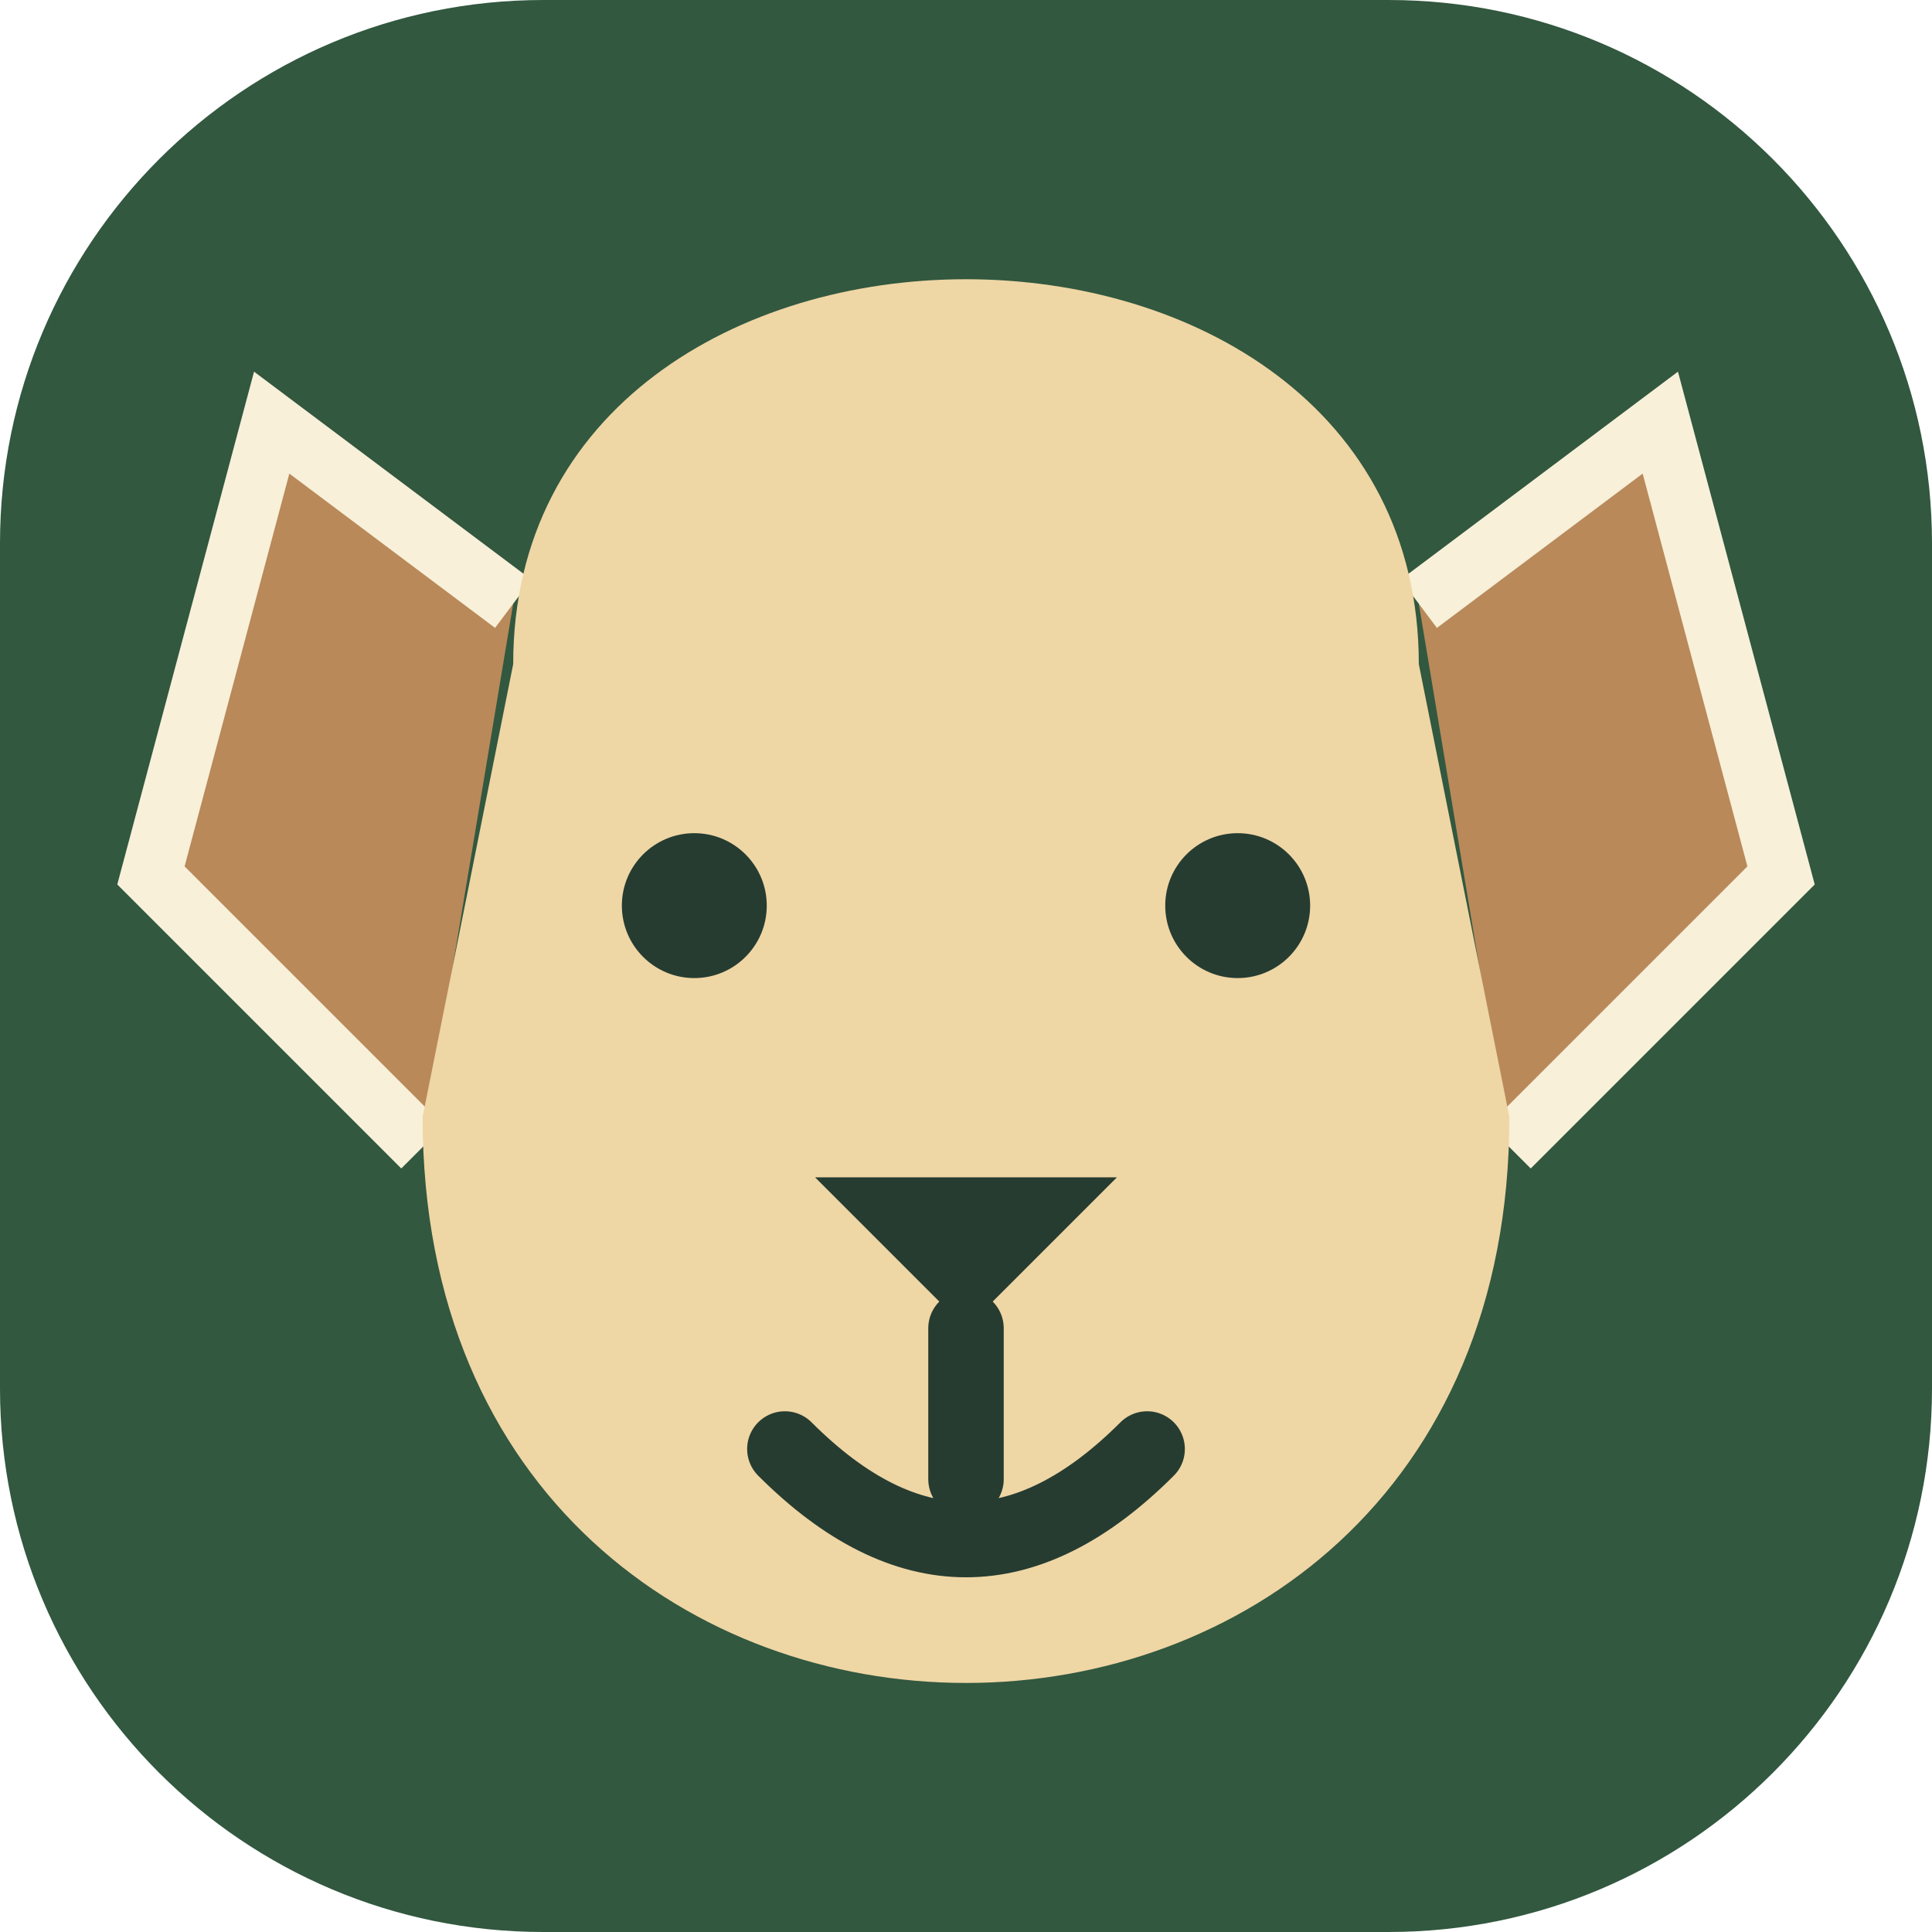
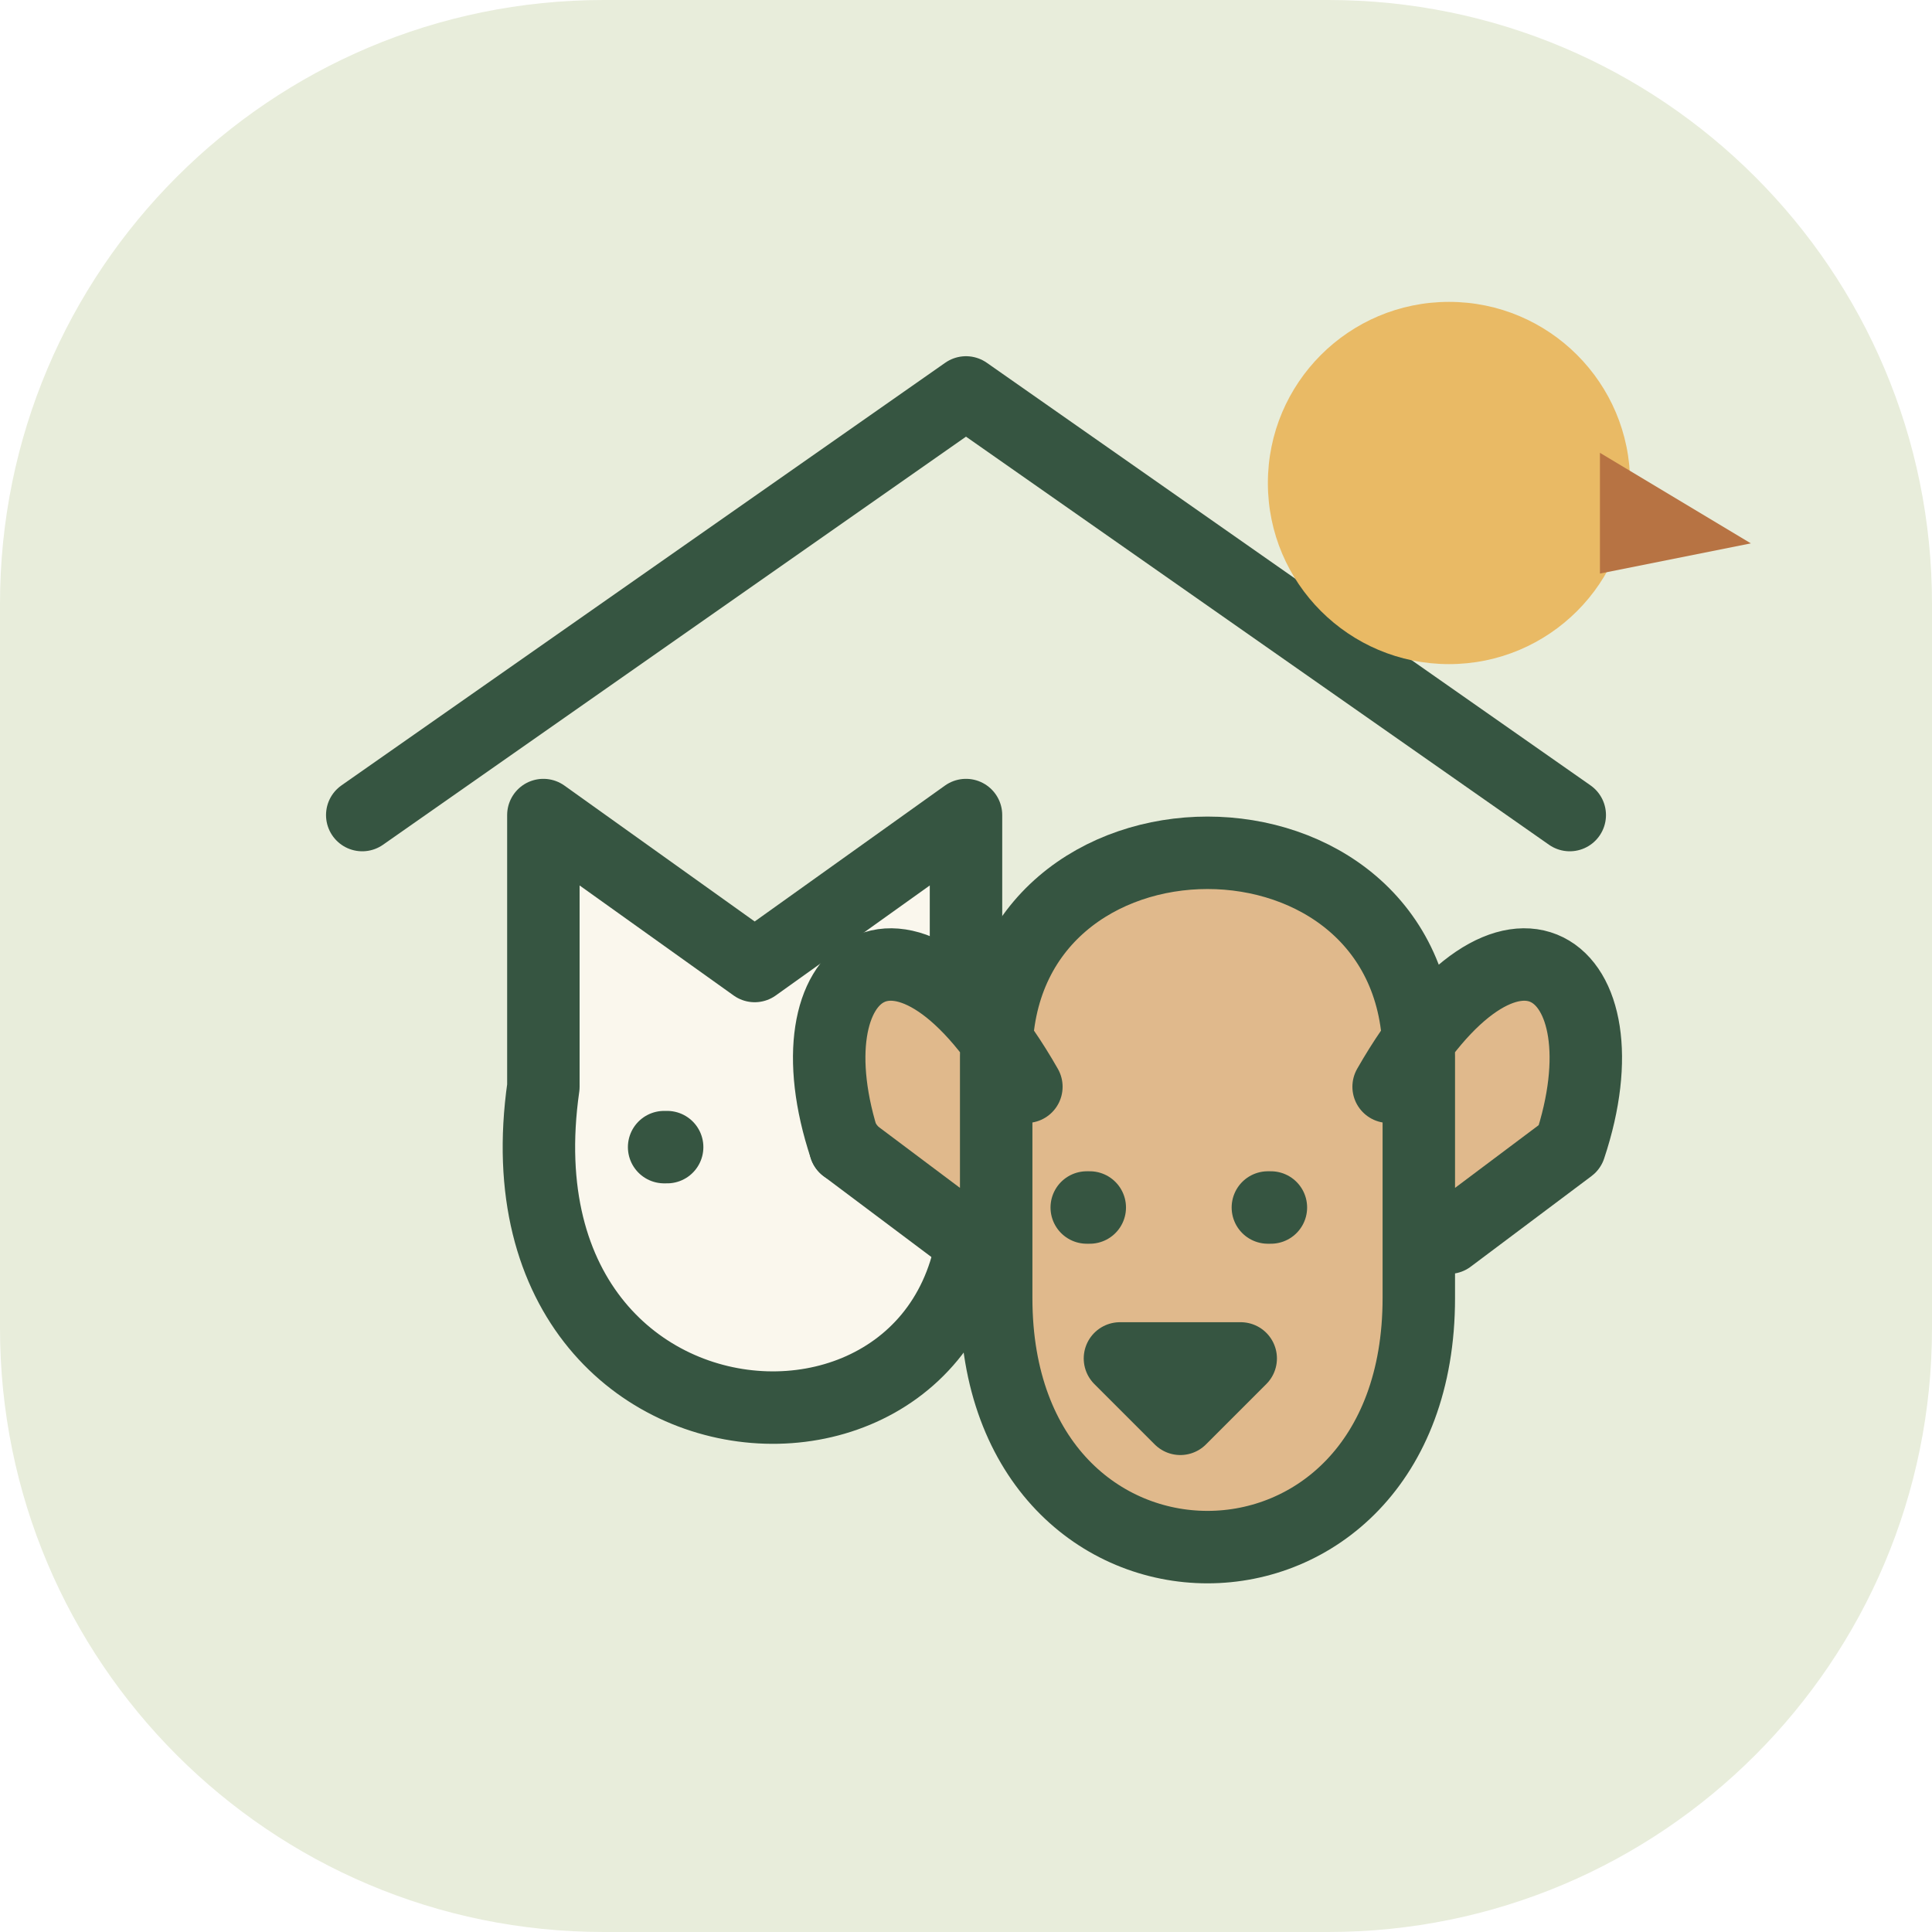
- <svg xmlns="http://www.w3.org/2000/svg" viewBox="0 0 64 64">
-   <rect width="64" height="64" rx="18" fill="#32583f" />
-   <path d="M17 20 9 14 5 29l9 9m33-18 8-6 4 15-9 9" fill="#b9895a" stroke="#f8f0d9" stroke-width="2" />
-   <path d="M17 22c0-17 30-17 30 0l3 15c0 25-36 25-36 0z" fill="#efd6a5" />
-   <circle cx="23" cy="30" r="2.4" fill="#263c31" />
-   <circle cx="41" cy="30" r="2.4" fill="#263c31" />
-   <path d="m27 39 5 5 5-5z" fill="#263c31" />
-   <path d="M32 44v5m-6-1q6 6 12 0" fill="none" stroke="#263c31" stroke-width="2.5" stroke-linecap="round" />
+ <svg xmlns="http://www.w3.org/2000/svg" width="64" height="64" viewBox="0 0 64 64">
+   <rect width="64" height="64" rx="20" fill="#e8eddb" />
+   <g stroke="#365541" stroke-width="2.4" stroke-linecap="round" stroke-linejoin="round">
+     <path d="m12 27 20-14 20 14" fill="none" />
+     <path d="M18 36V27l7 5 7-5v10c3 13-16 13-14-1Z" fill="#faf7ed" />
+     <path d="M34 36c-4-7-8-4-6 2l4 3m14-5c4-7 8-4 6 2l-4 3M33 35c0-9 14-9 14 0v8c0 11-14 11-14 0Z" fill="#e0b98c" />
+     <path d="M22 38h.1m5.9 0h.1m7.9 2h.1m5.9 0h.1m-5 5h4l-2 2-2-2" fill="none" />
+   </g>
+   <circle cx="48" cy="16" r="6" fill="#e9ba65" />
+   <path d="m53 15 5 3-5 1" fill="#b77343" />
</svg>
